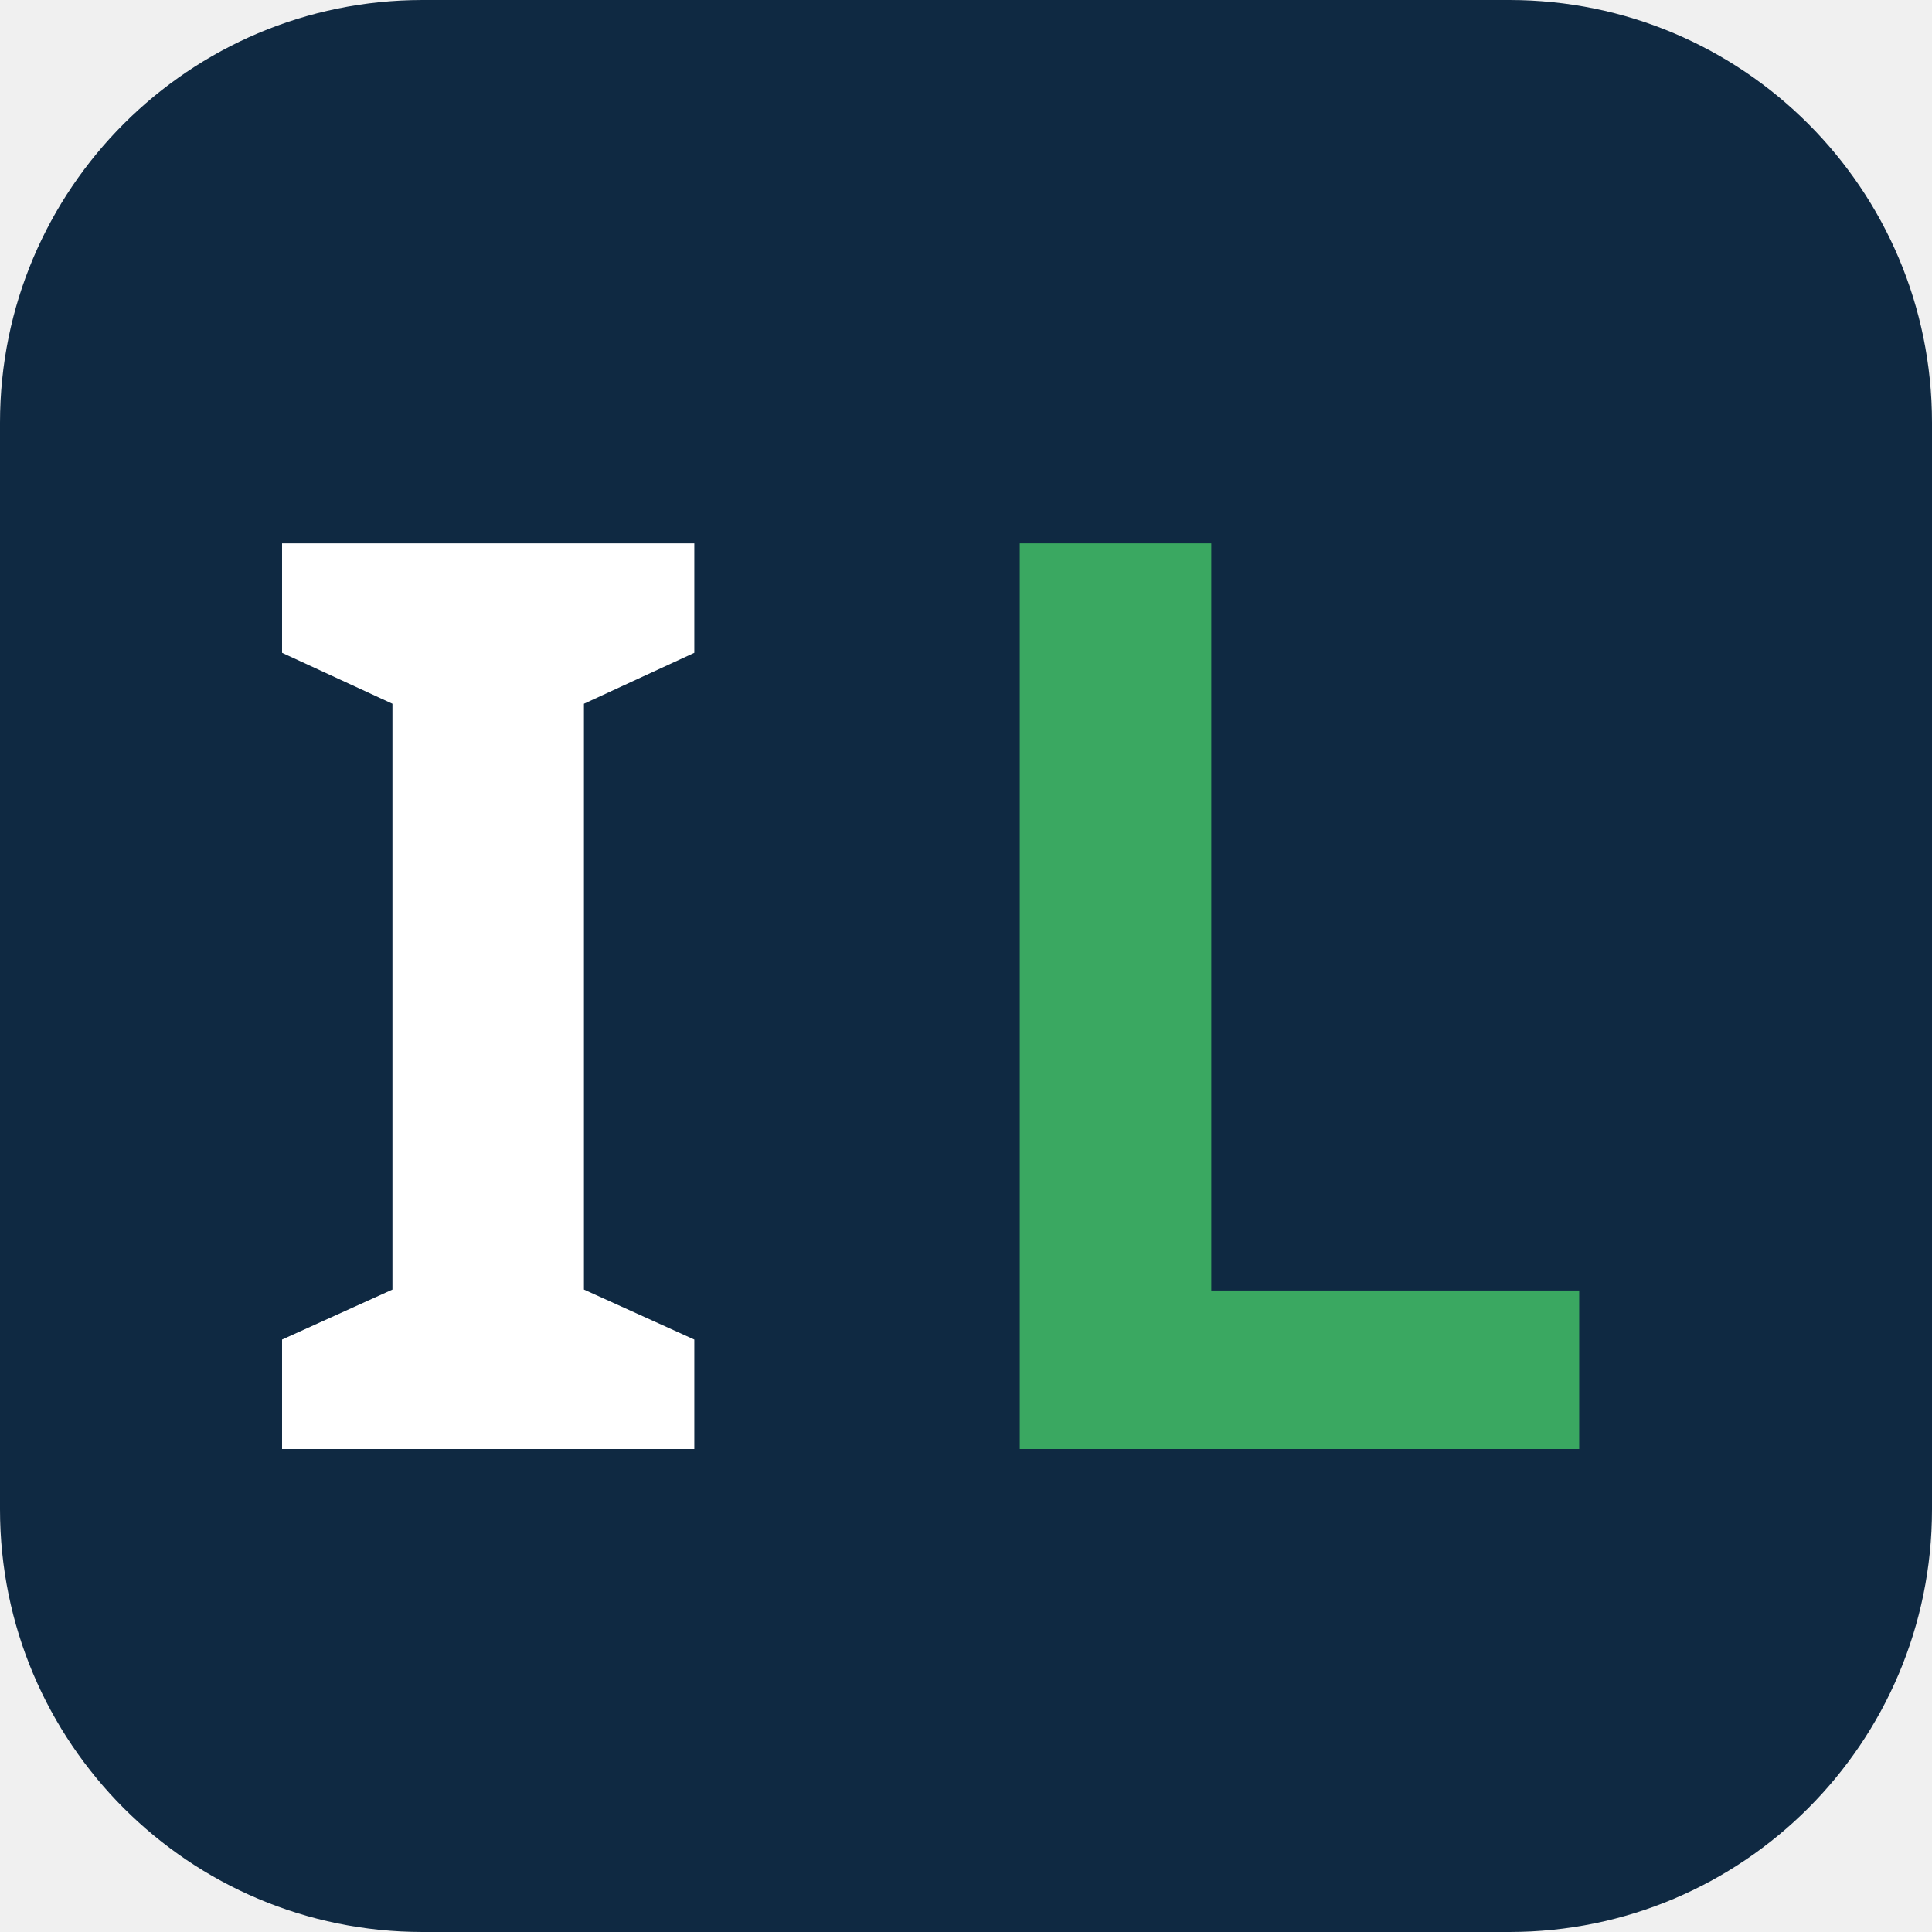
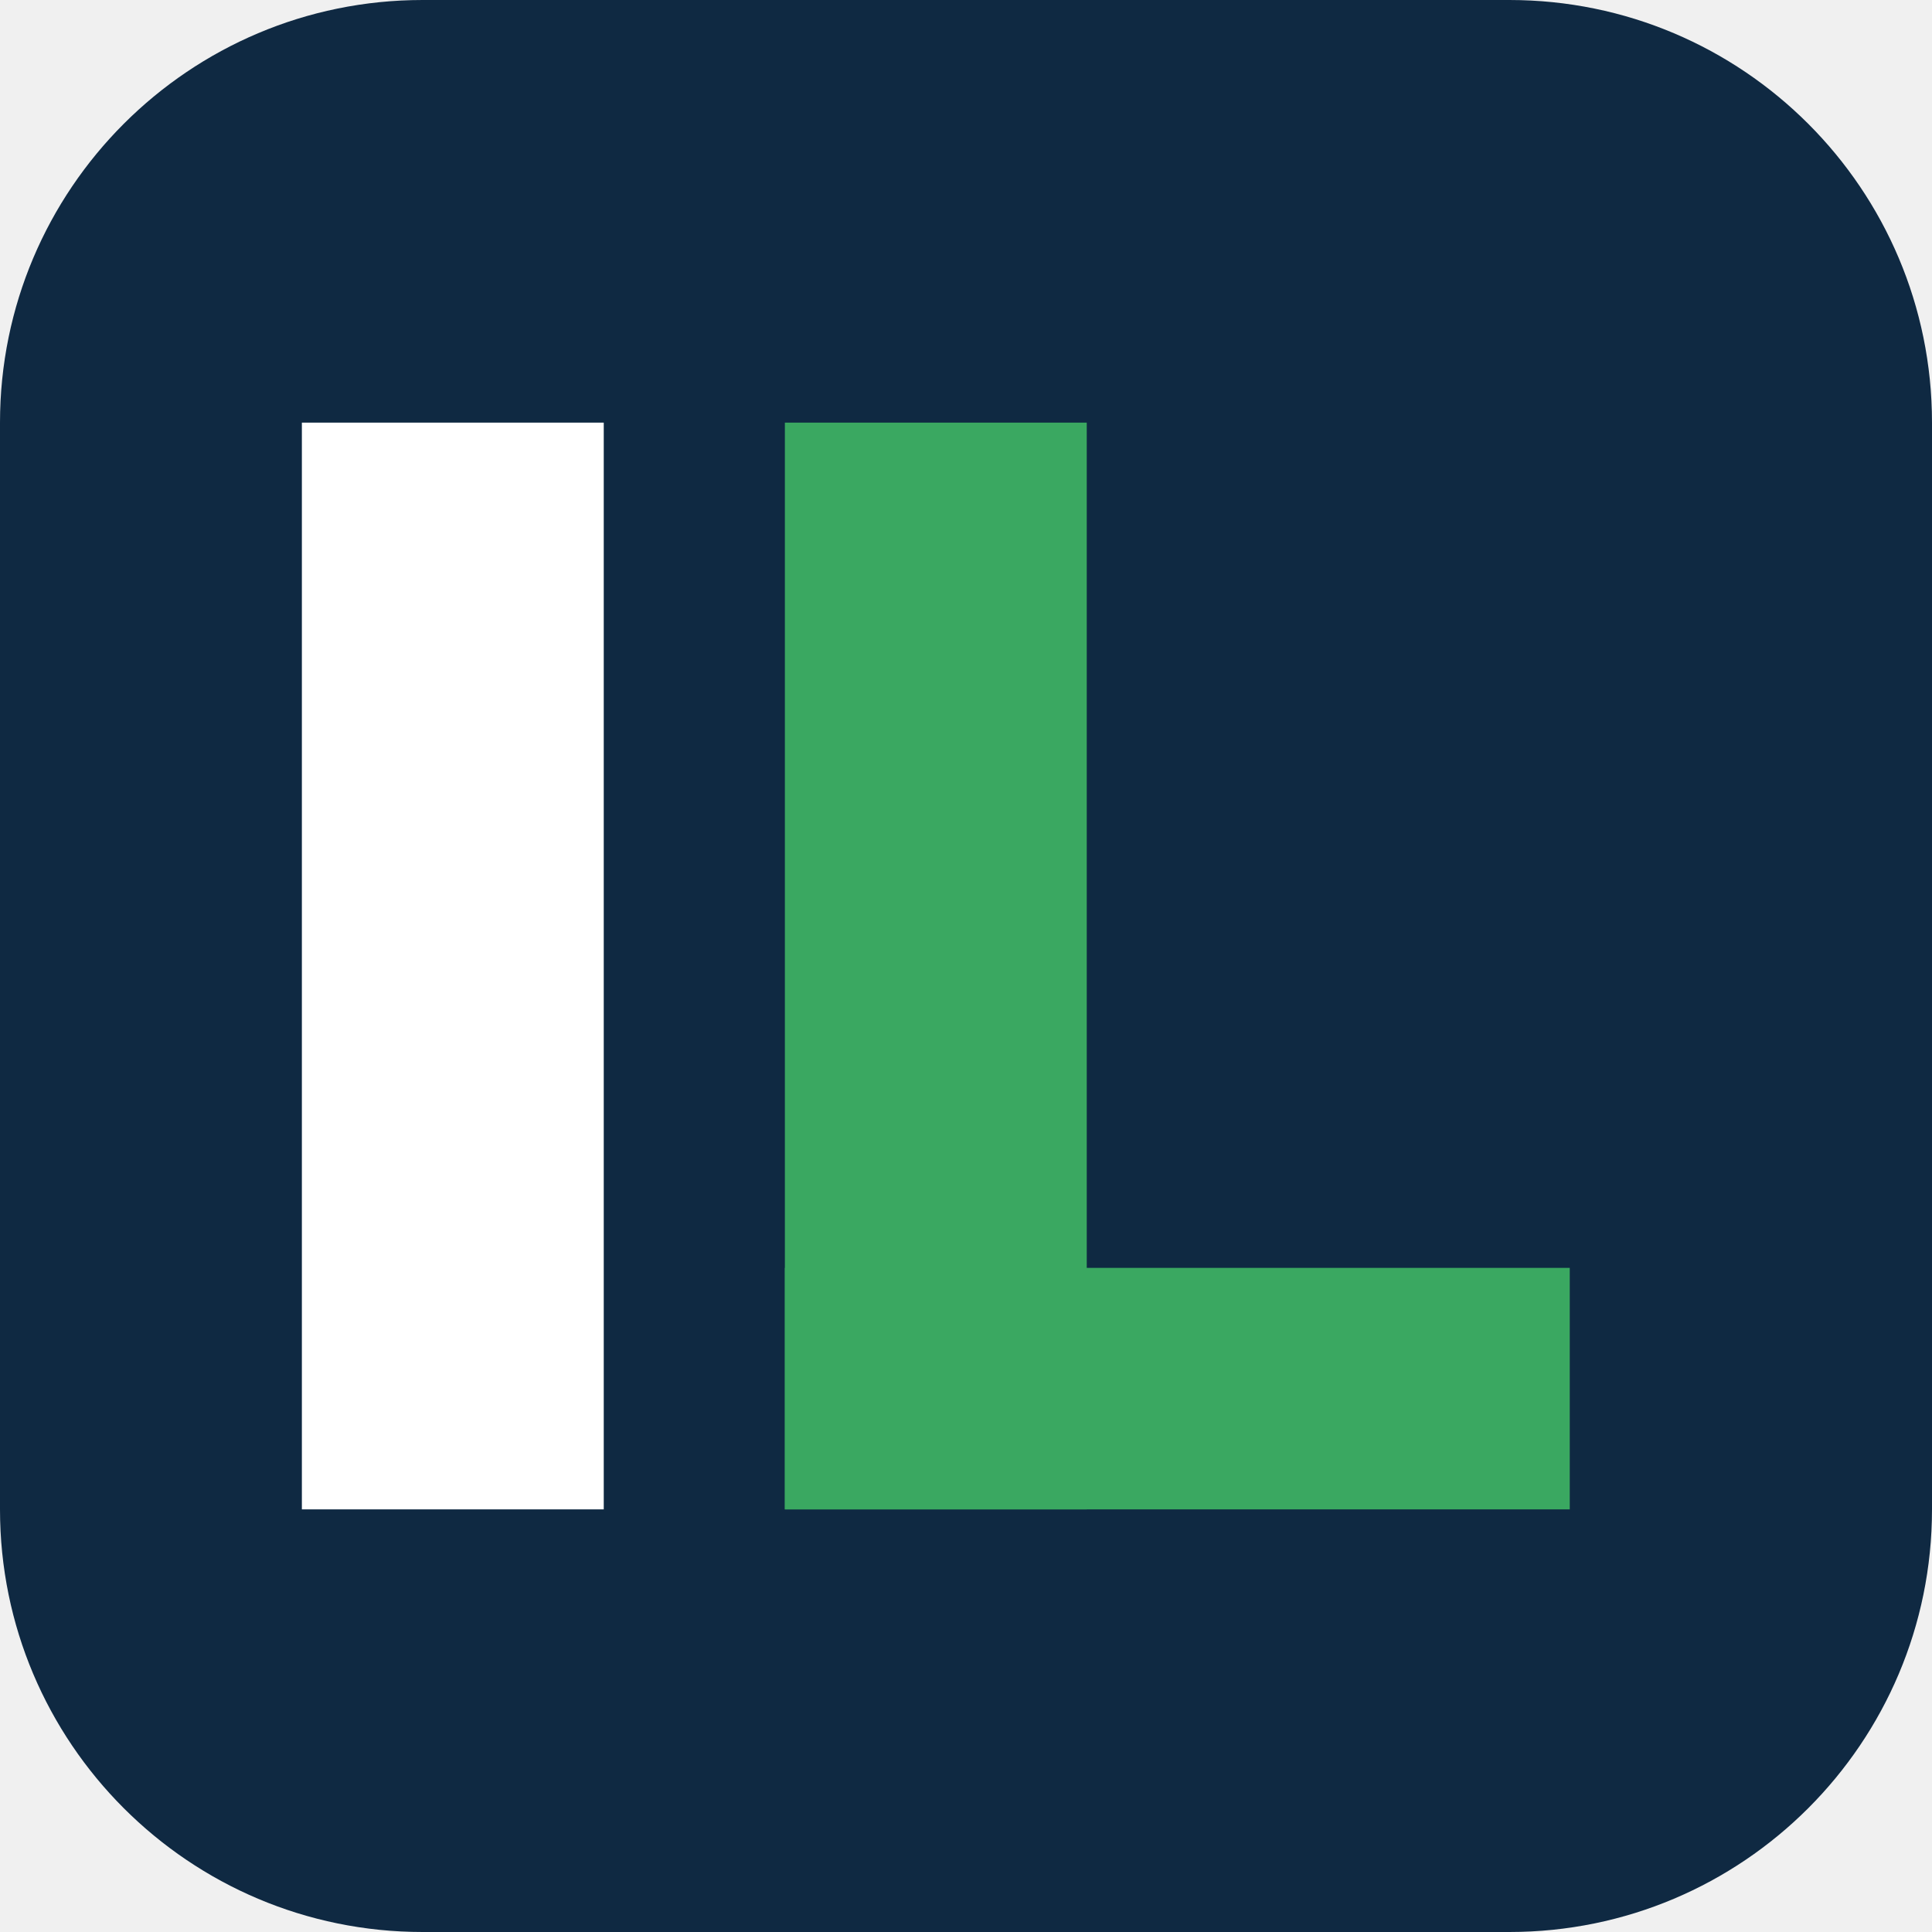
<svg xmlns="http://www.w3.org/2000/svg" viewBox="0 0 32 32">
  <rect width="32" height="32" rx="7" fill="#0f2942" />
-   <text x="4" y="24" font-family="Raleway, 'Arial Black', sans-serif" font-weight="900" font-size="21" fill="#ffffff">I</text>
-   <text x="15" y="24" font-family="Raleway, 'Arial Black', sans-serif" font-weight="900" font-size="21" fill="#3aa861">L</text>
+   <rect x="5" y="7" width="5" height="18" fill="#ffffff" />
+   <rect x="13" y="7" width="5" height="18" fill="#3aa861" />
+   <rect x="13" y="21" width="13" height="4" fill="#3aa861" />
</svg>
